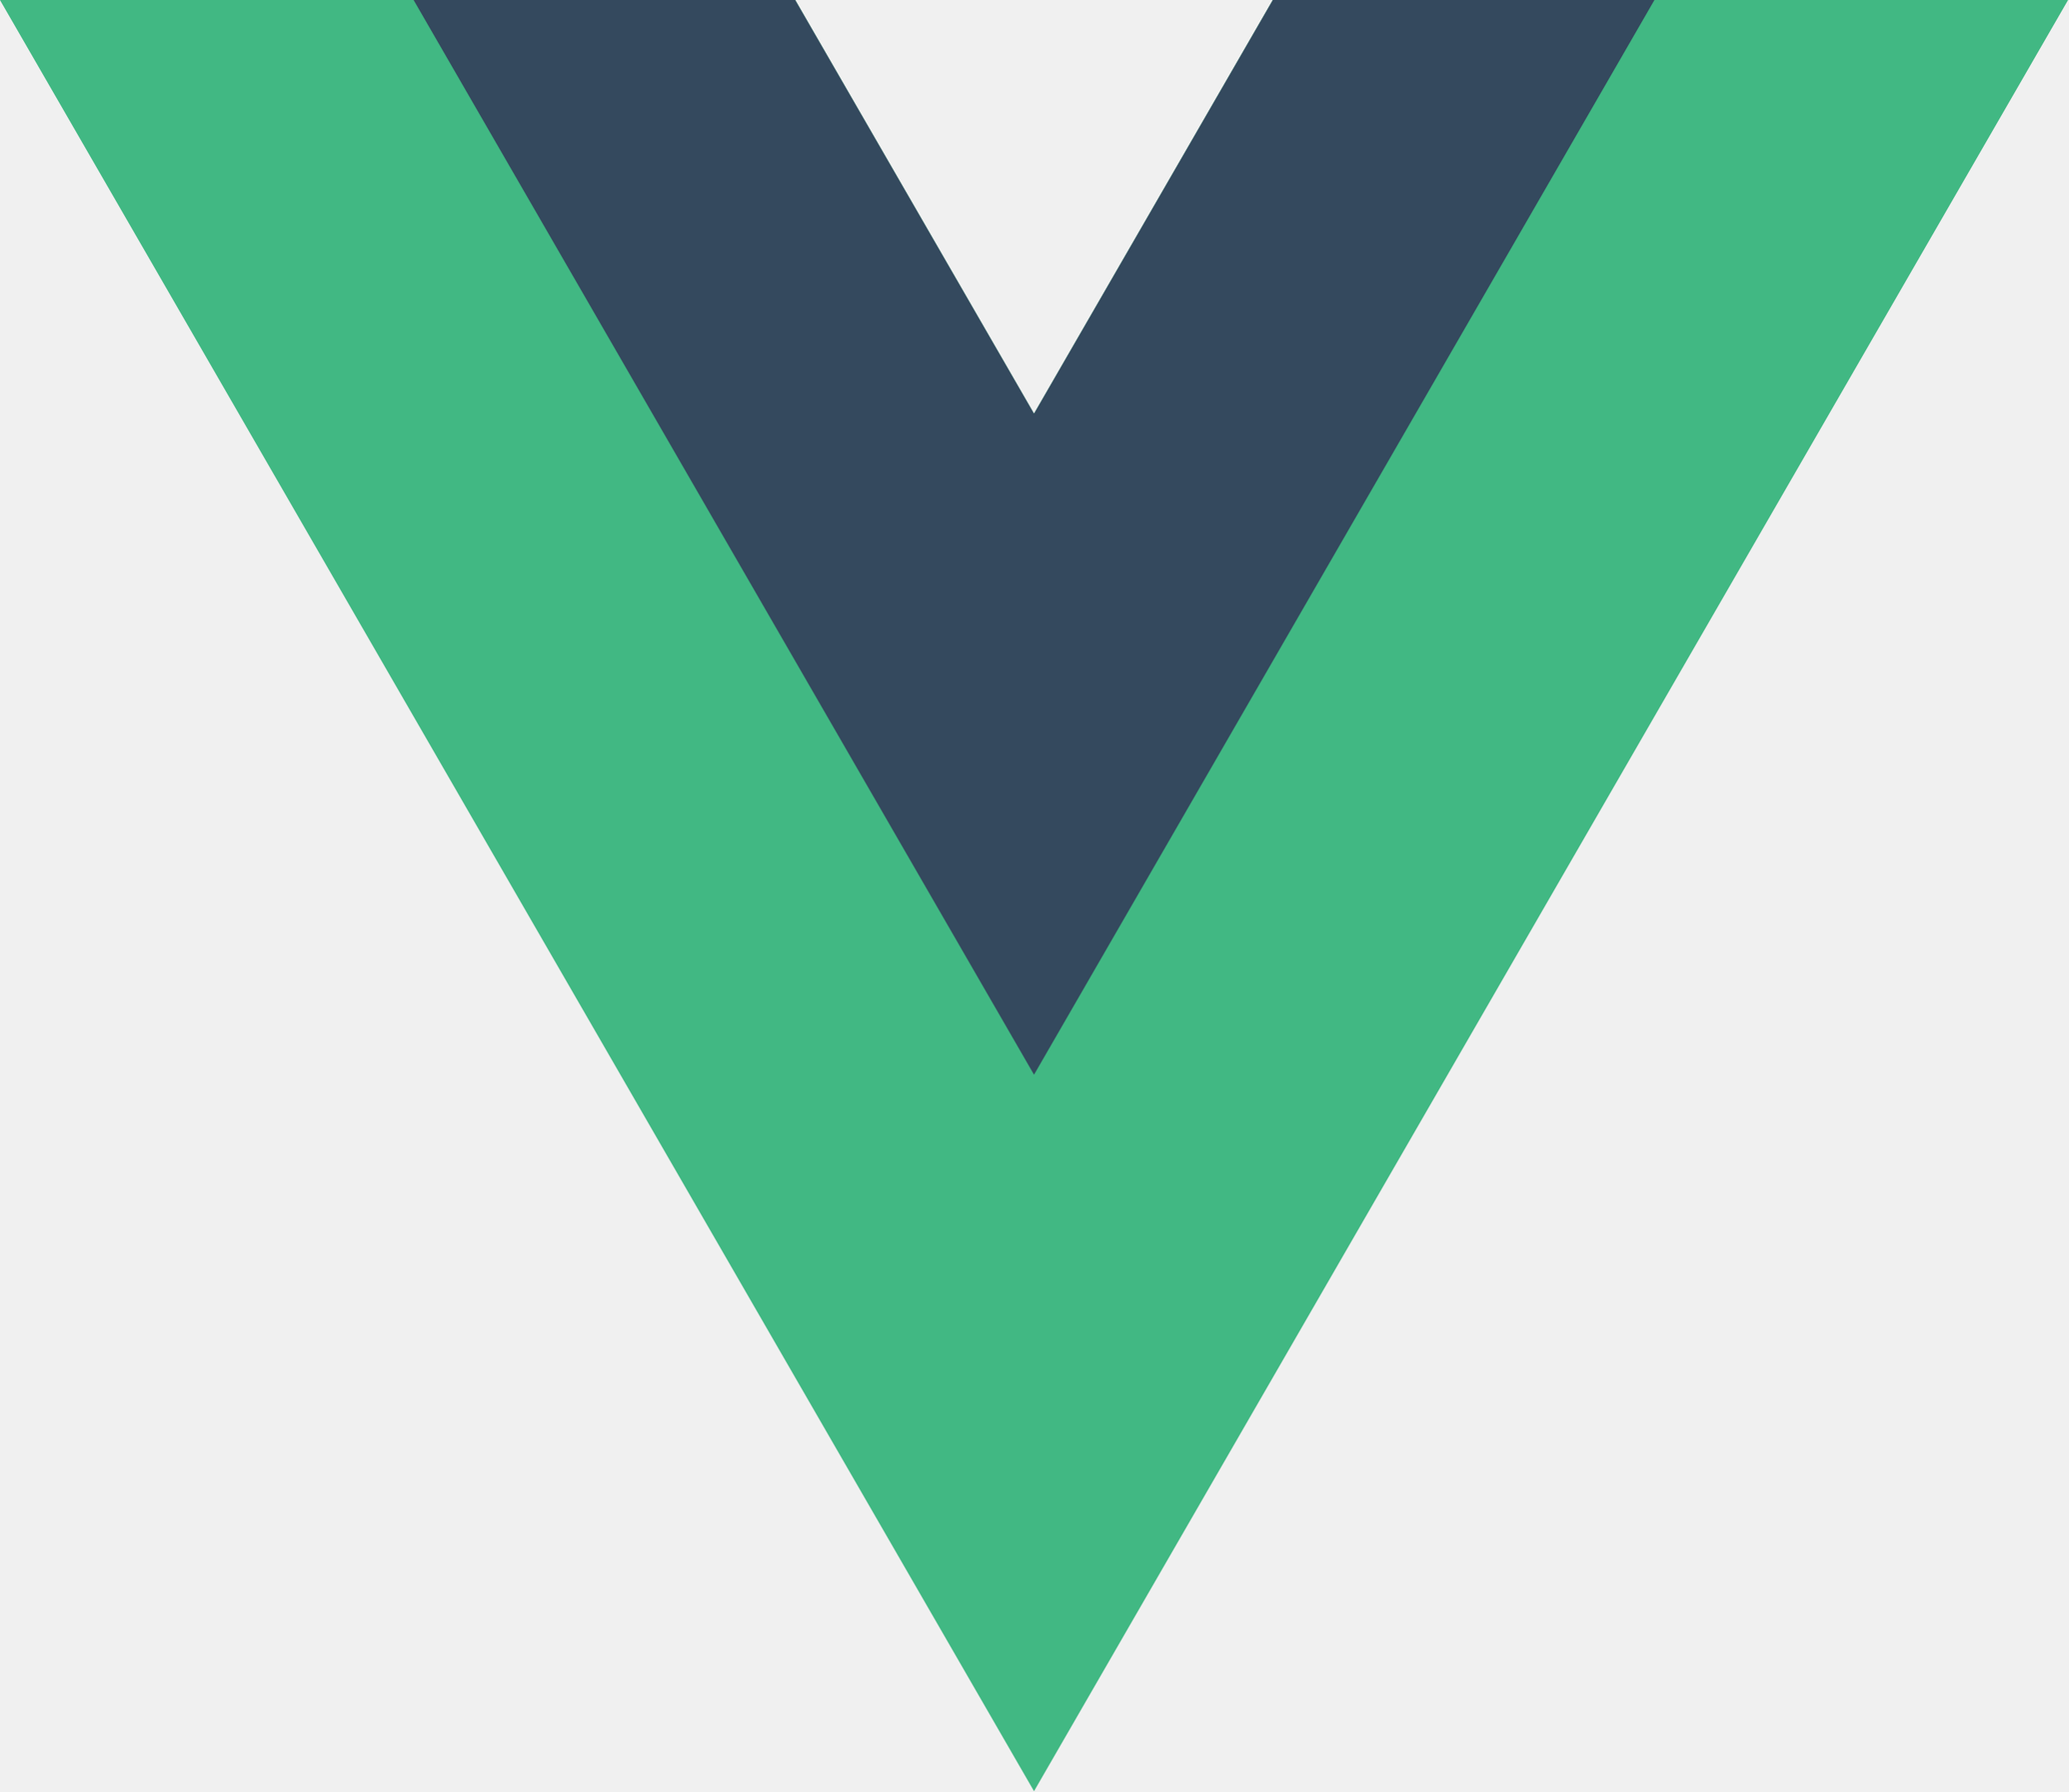
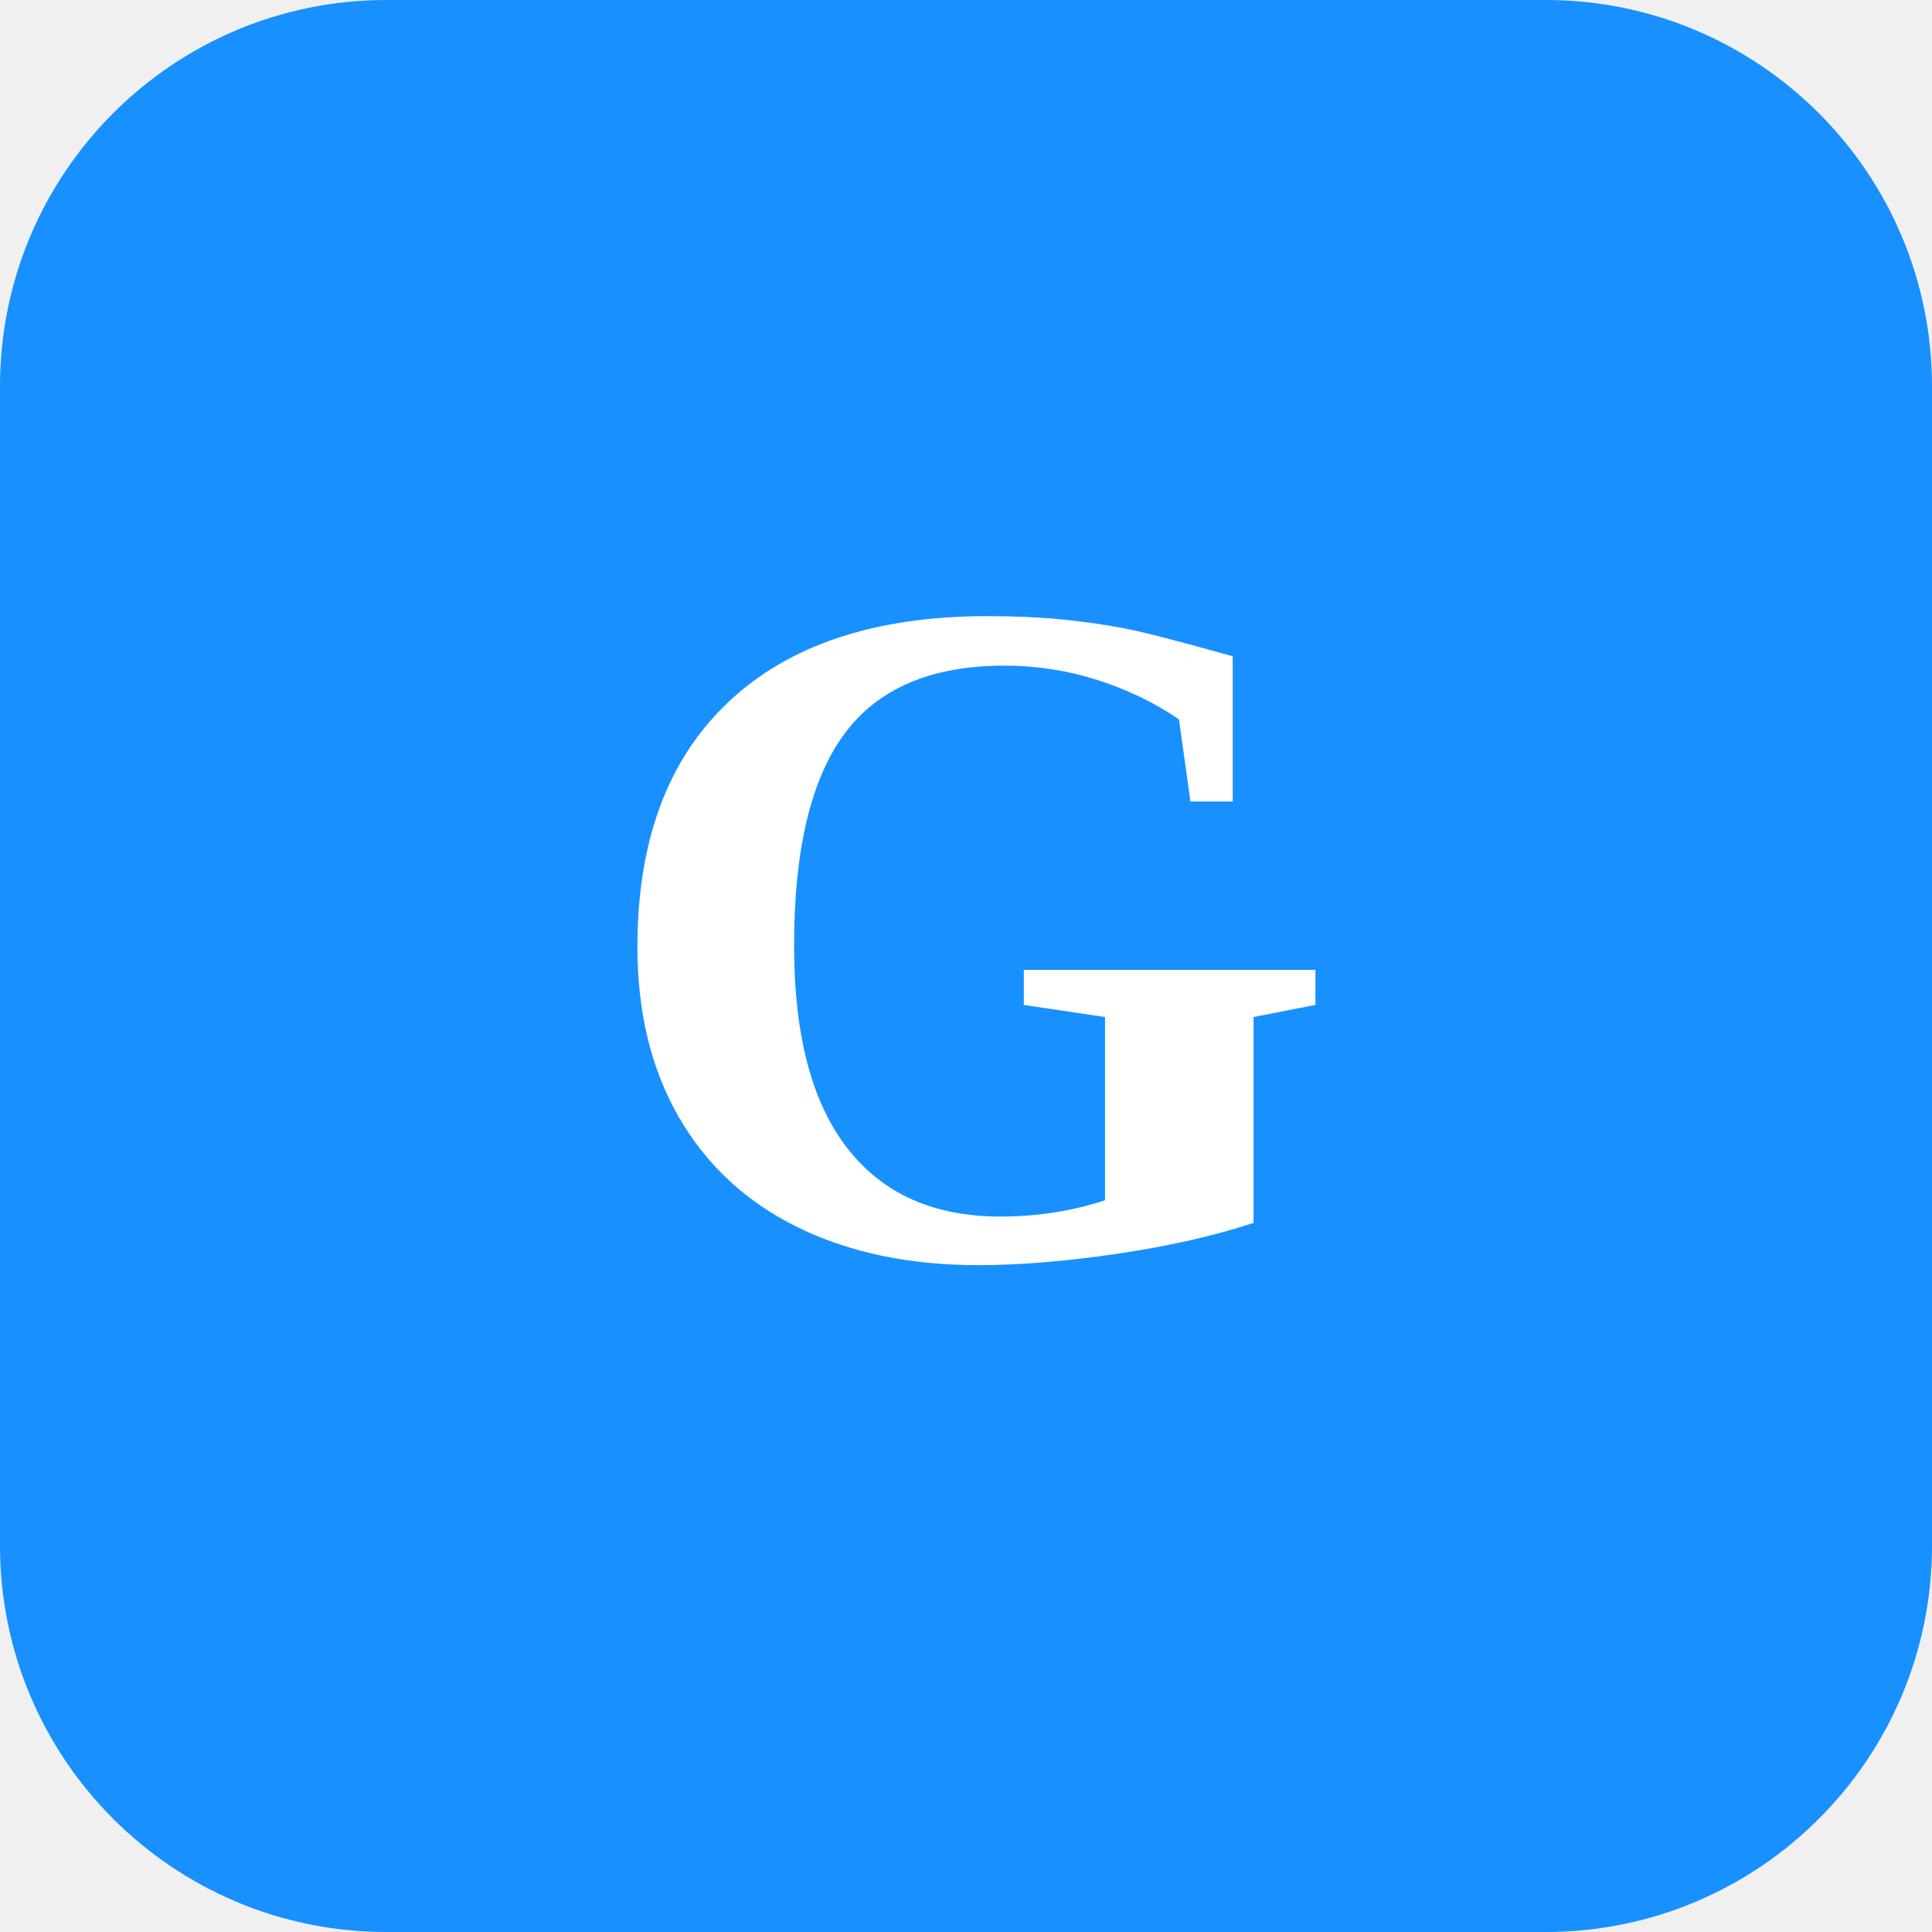
- <svg xmlns="http://www.w3.org/2000/svg" viewBox="0 0 261.76 226.69">
-   <path d="M161.096.001l-30.225 52.351L100.647.001H-.005l130.877 226.688L261.749.001z" fill="#41b883" />
-   <path d="M161.096.001l-30.225 52.351L100.647.001H52.346l78.526 136.01L209.398.001z" fill="#34495e" />
+ <svg xmlns="http://www.w3.org/2000/svg" viewBox="0 0 100 100">
+   <rect width="100" height="100" rx="20" fill="#1890ff" />
+   <text x="50" y="65" font-size="50" font-weight="bold" text-anchor="middle" fill="white">G</text>
</svg>
